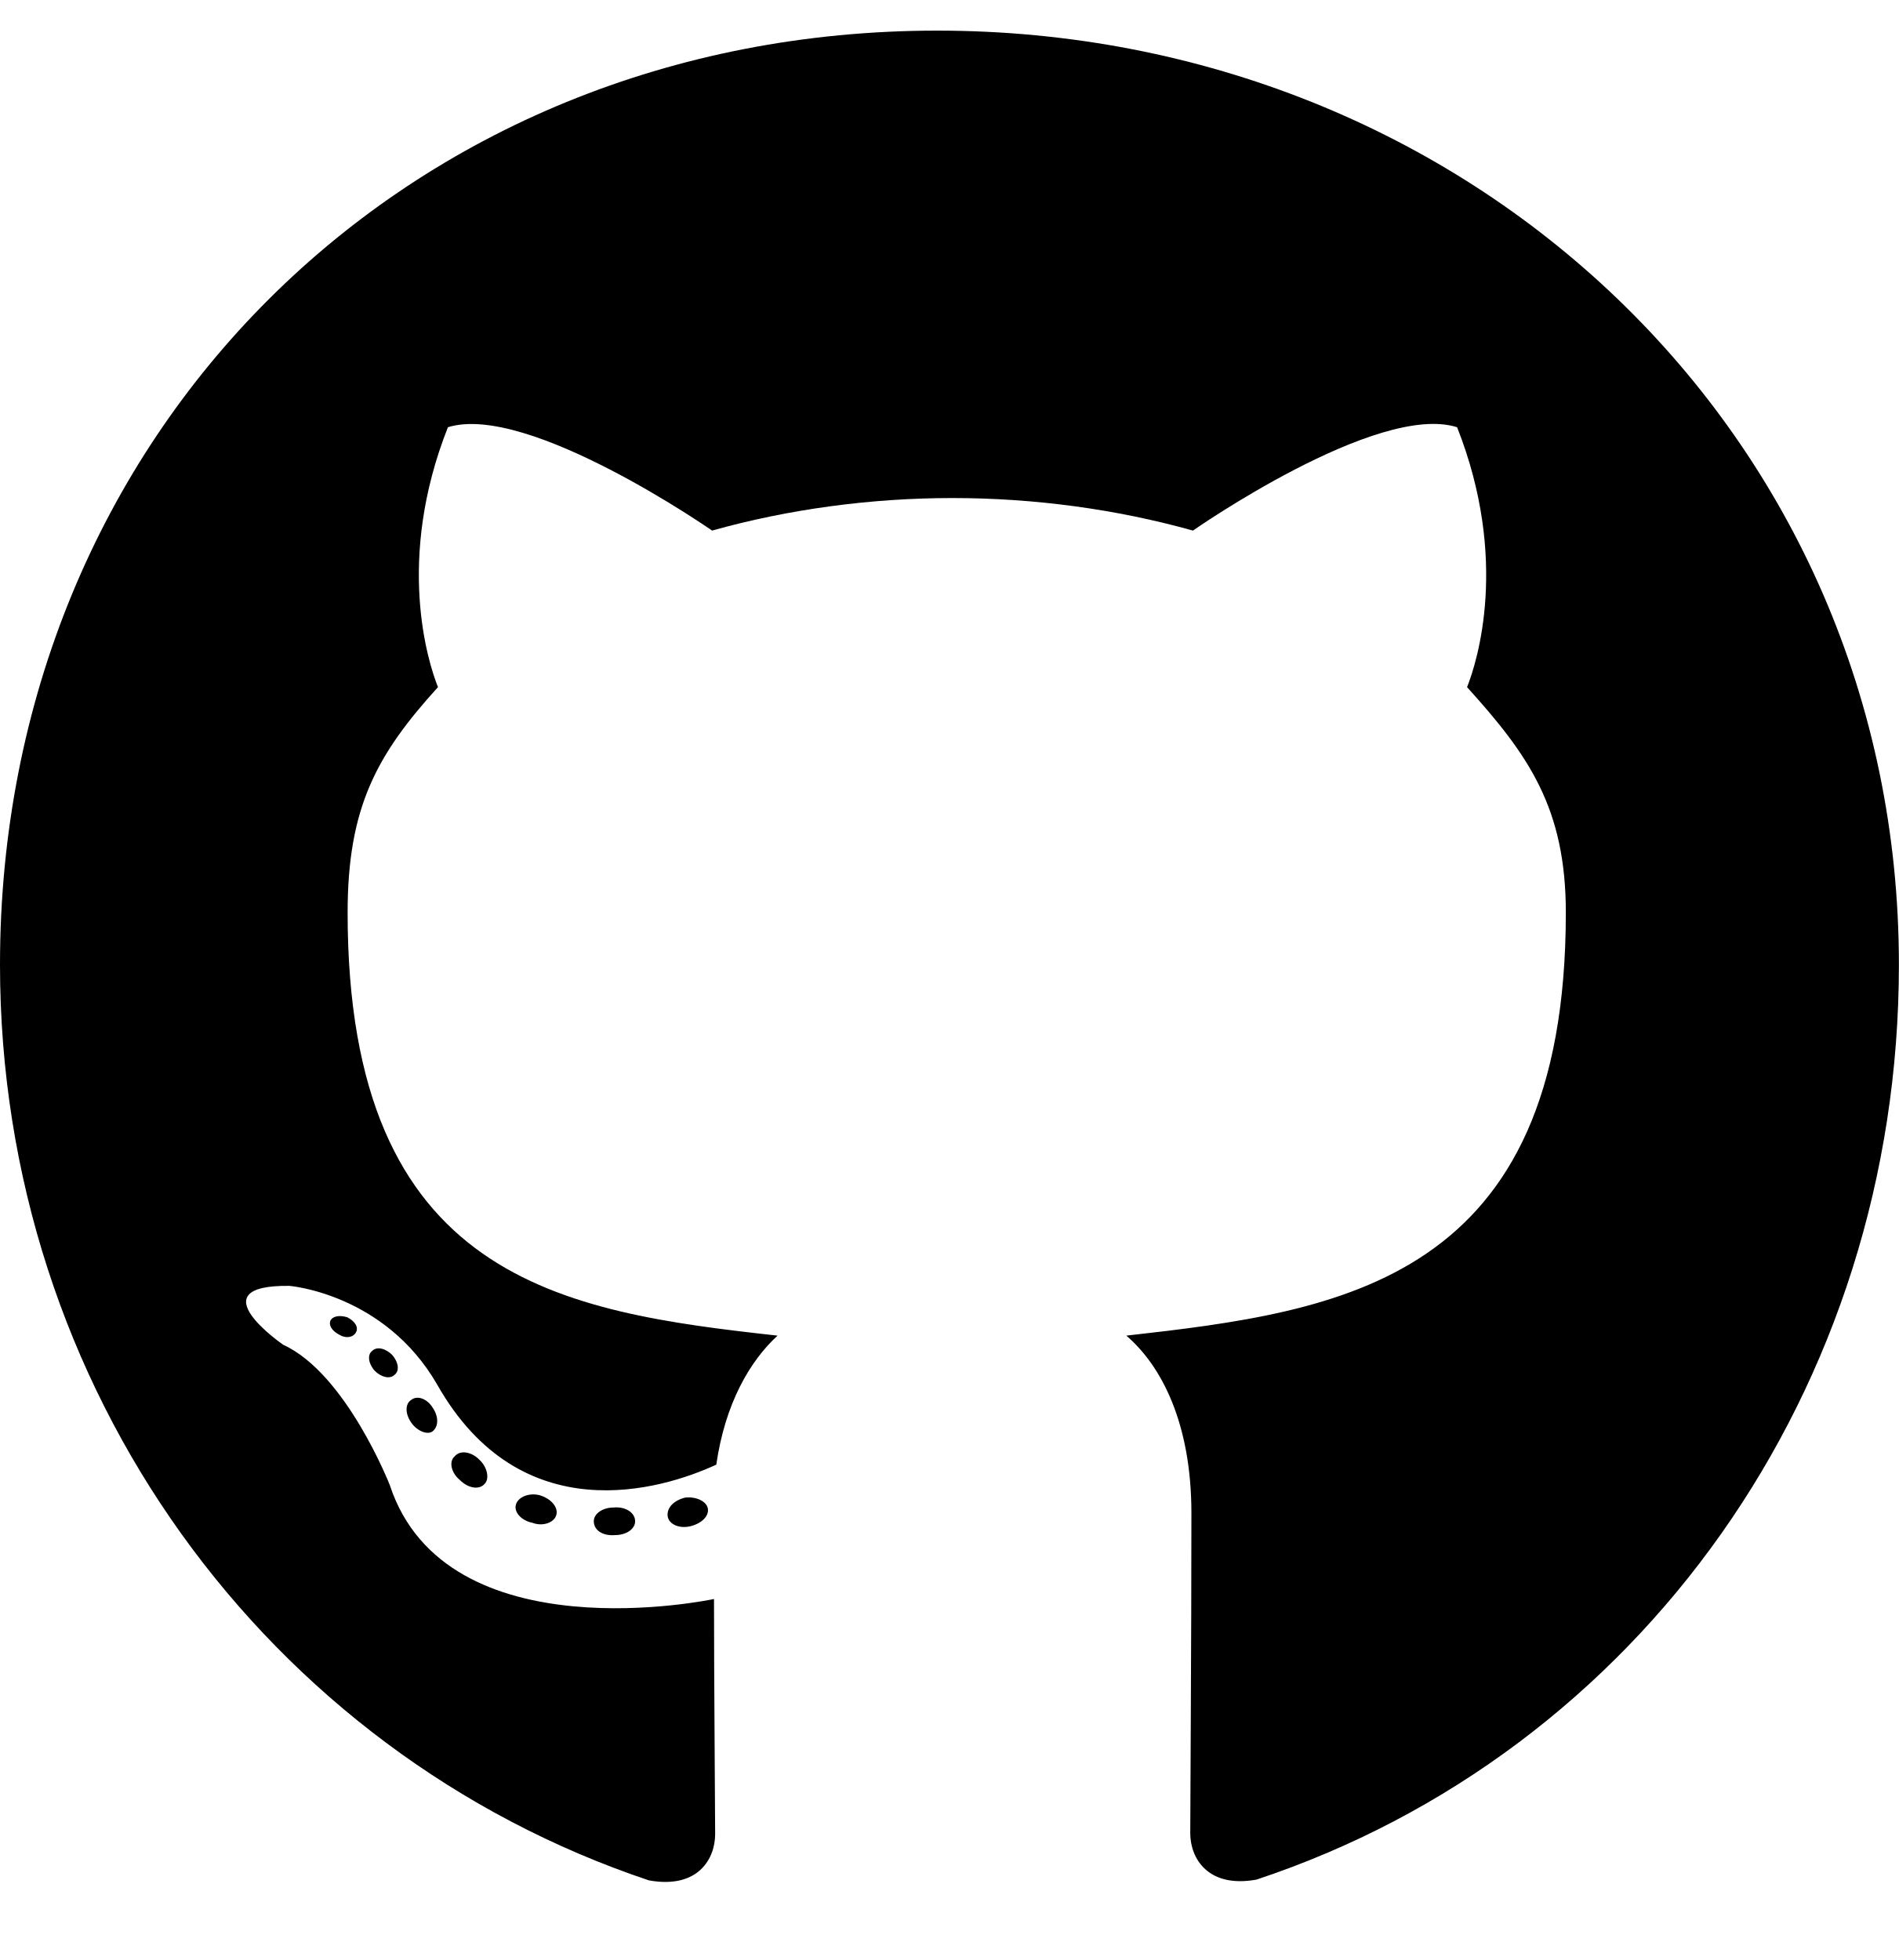
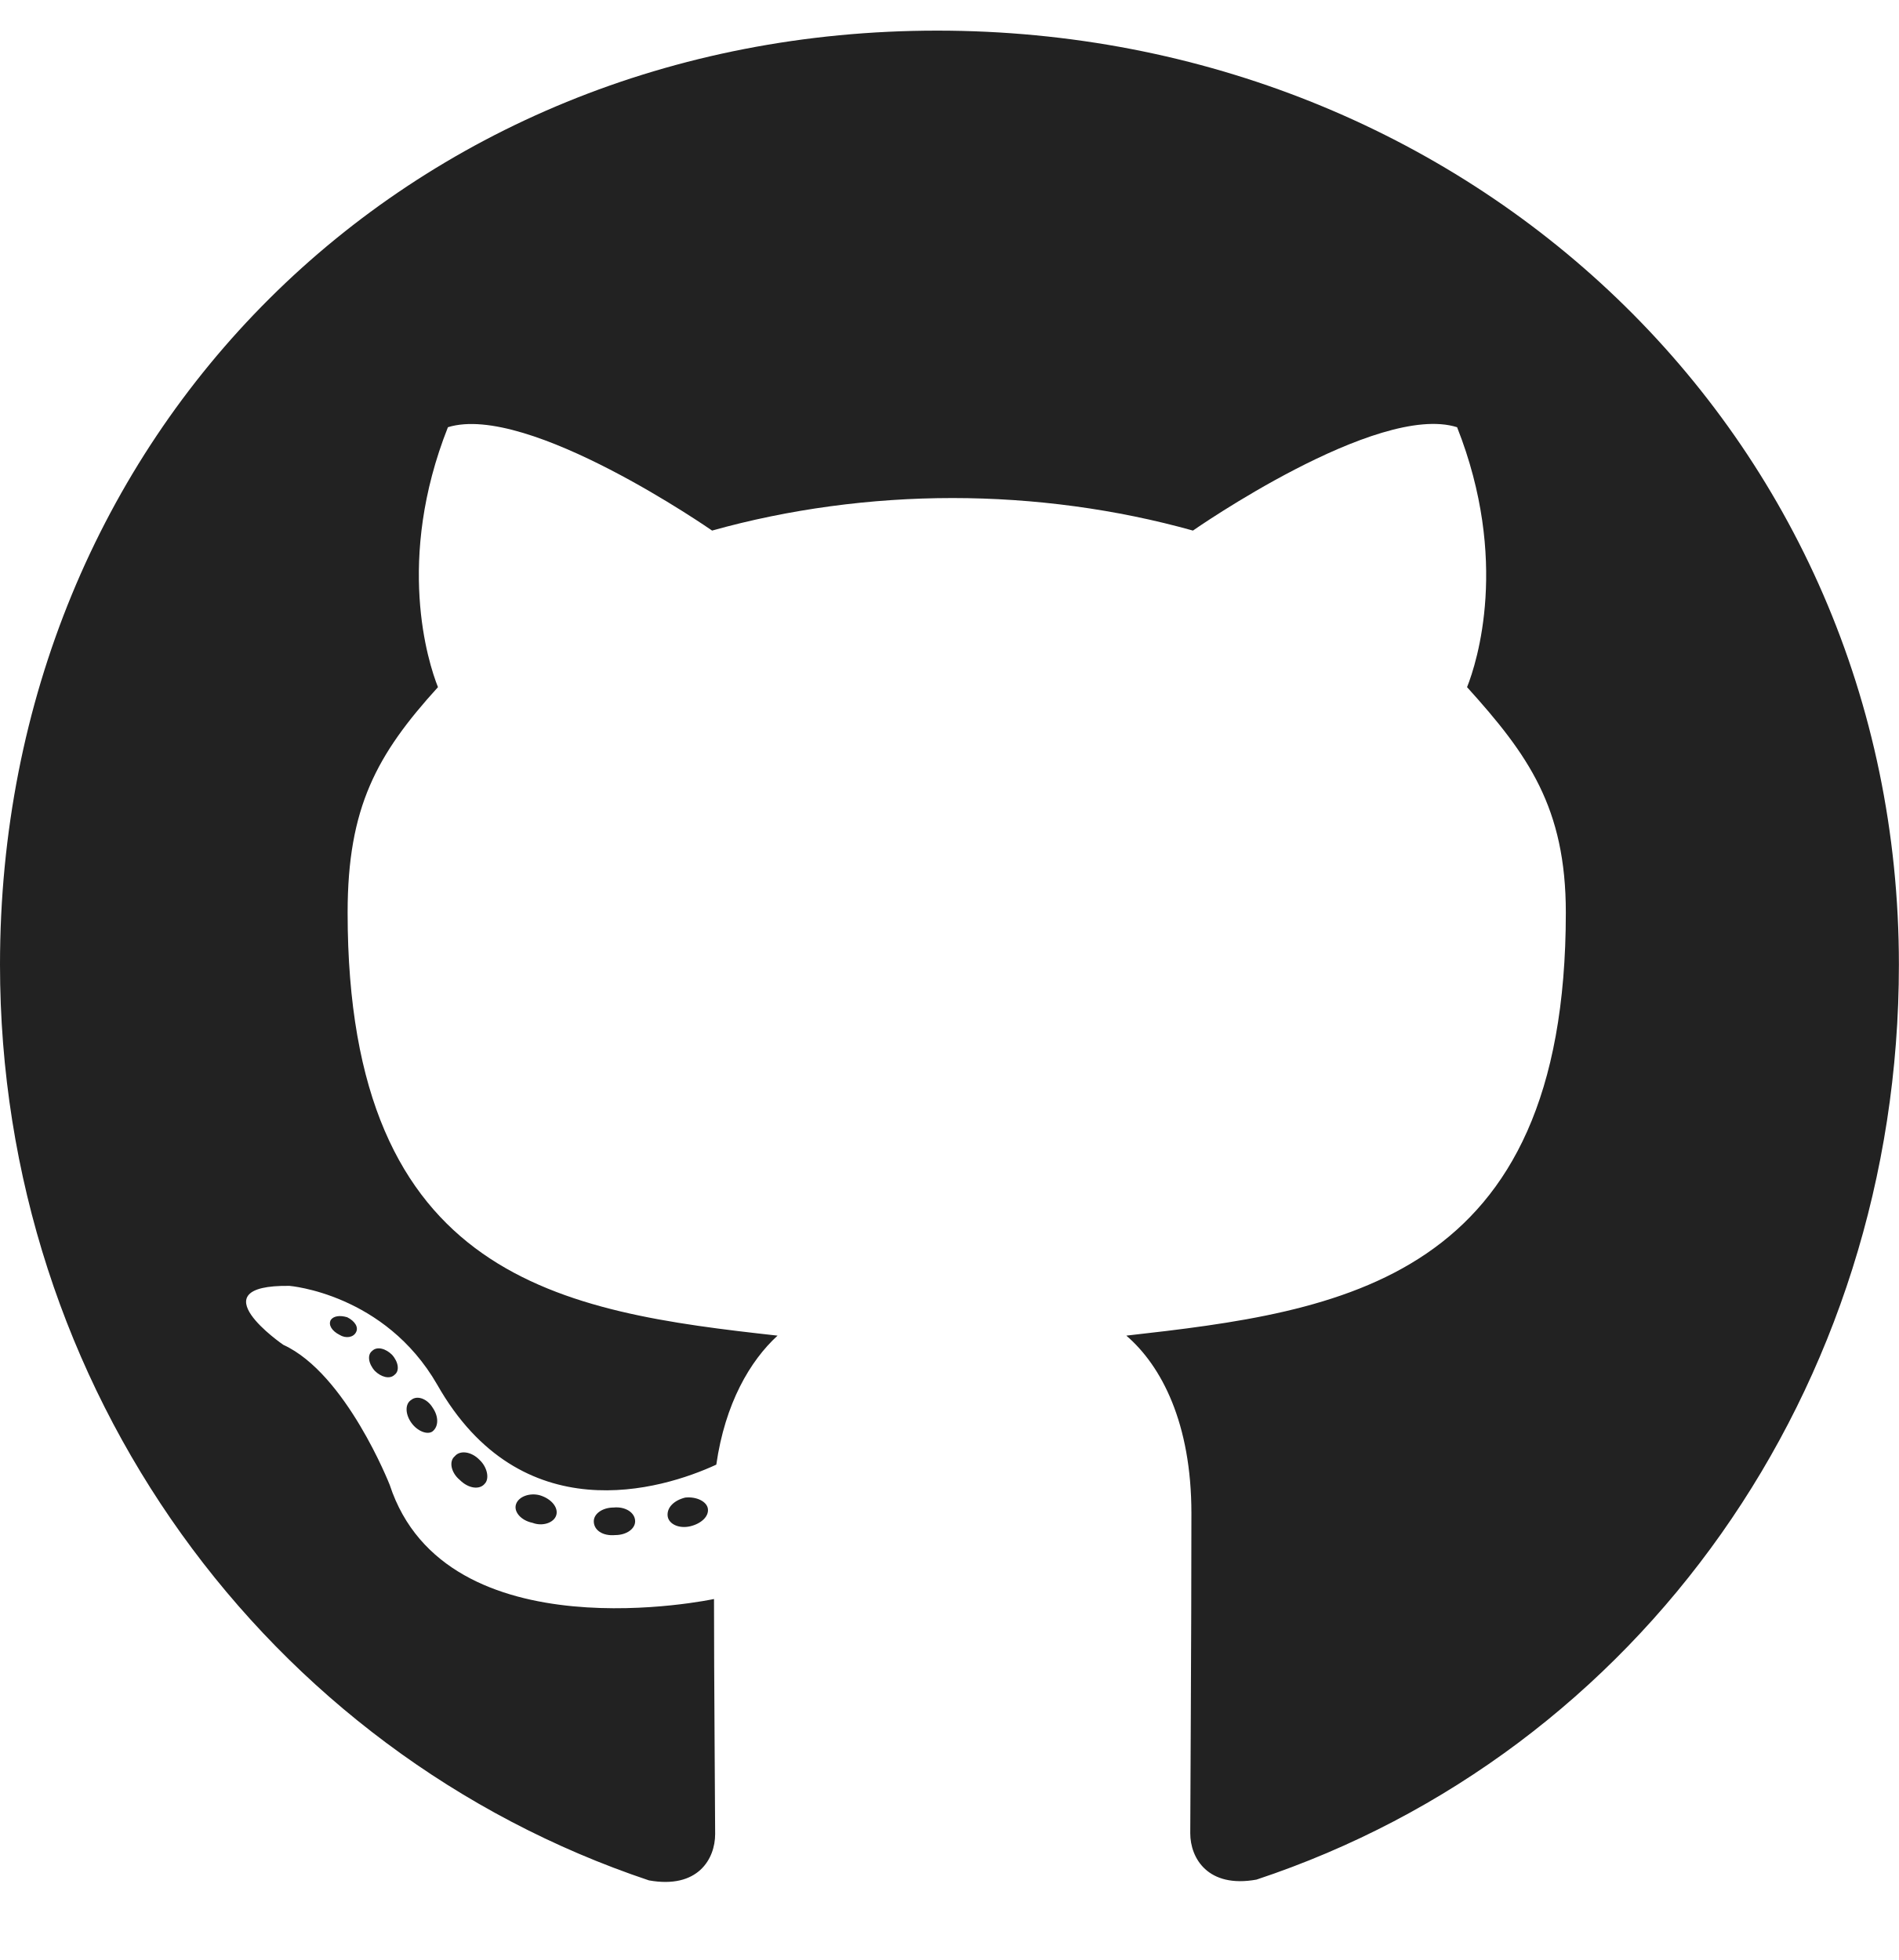
<svg xmlns="http://www.w3.org/2000/svg" viewBox="0 0 496 512">
-   <path d="M165.9 397.4c0 2-2.3 3.6-5.2 3.6-3.3.3-5.6-1.3-5.6-3.6 0-2 2.3-3.6 5.2-3.6 3-.3 5.6 1.3 5.6 3.6zm-31.1-4.5c-.7 2 1.3 4.3 4.3 4.9 2.6 1 5.6 0 6.2-2s-1.3-4.3-4.3-5.2c-2.6-.7-5.5.3-6.2 2.3zm44.2-1.7c-2.9.7-4.9 2.6-4.6 4.9.3 2 2.9 3.3 5.9 2.6 2.9-.7 4.9-2.6 4.6-4.6-.3-1.9-3-3.2-5.9-2.9zM244.8 8C106.1 8 0 113.3 0 252c0 110.9 69.8 205.8 169.5 239.2 12.8 2.3 17.3-5.6 17.3-12.1 0-6.2-.3-40.4-.3-61.4 0 0-70 15-84.7-29.8 0 0-11.4-29.1-27.8-36.6 0 0-22.9-15.7 1.6-15.4 0 0 24.9 2 38.6 25.8 21.9 38.6 58.6 27.5 72.9 20.9 2.3-16 8.8-27.1 16-33.7-55.9-6.2-112.3-14.3-112.3-110.5 0-27.5 7.6-41.3 23.6-58.9-2.6-6.5-11.1-33.3 2.6-67.9 20.9-6.5 69 27 69 27 20-5.6 41.5-8.5 62.8-8.5s42.8 2.9 62.8 8.5c0 0 48.1-33.6 69-27 13.7 34.7 5.2 61.4 2.6 67.9 16 17.7 25.8 31.5 25.8 58.9 0 96.5-58.9 104.2-114.8 110.5 9.2 7.9 17 22.9 17 46.4 0 33.7-.3 75.4-.3 83.6 0 6.5 4.6 14.4 17.3 12.1C428.2 457.8 496 362.9 496 252 496 113.3 383.5 8 244.8 8zM97.2 352.9c-1.3 1-1 3.3.7 5.2 1.6 1.6 3.9 2.3 5.2 1 1.3-1 1-3.3-.7-5.2-1.6-1.6-3.9-2.3-5.2-1zm-10.8-8.1c-.7 1.3.3 2.9 2.3 3.9 1.6 1 3.6.7 4.3-.7.7-1.3-.3-2.9-2.3-3.9-2-.6-3.6-.3-4.3.7zm32.4 35.6c-1.6 1.3-1 4.3 1.3 6.2 2.3 2.3 5.2 2.6 6.5 1 1.3-1.3.7-4.3-1.3-6.2-2.2-2.3-5.2-2.6-6.5-1zm-11.4-14.7c-1.6 1-1.6 3.6 0 5.9 1.6 2.3 4.3 3.3 5.6 2.3 1.6-1.3 1.6-3.9 0-6.2-1.4-2.3-4-3.3-5.6-2z" />
+   <path fill="#222" d="M165.9 397.4c0 2-2.3 3.6-5.2 3.6-3.3.3-5.6-1.3-5.6-3.6 0-2 2.3-3.6 5.2-3.6 3-.3 5.6 1.3 5.6 3.6zm-31.1-4.5c-.7 2 1.3 4.3 4.3 4.9 2.6 1 5.6 0 6.2-2s-1.3-4.3-4.3-5.2c-2.6-.7-5.5.3-6.2 2.3zm44.2-1.7c-2.9.7-4.9 2.6-4.6 4.9.3 2 2.9 3.3 5.9 2.6 2.9-.7 4.9-2.6 4.6-4.6-.3-1.9-3-3.2-5.9-2.9zM244.8 8C106.1 8 0 113.3 0 252c0 110.9 69.8 205.8 169.5 239.2 12.8 2.3 17.3-5.6 17.3-12.1 0-6.2-.3-40.4-.3-61.4 0 0-70 15-84.7-29.8 0 0-11.4-29.1-27.8-36.6 0 0-22.9-15.7 1.6-15.4 0 0 24.9 2 38.6 25.8 21.9 38.6 58.6 27.5 72.9 20.9 2.3-16 8.8-27.1 16-33.7-55.9-6.2-112.3-14.3-112.3-110.5 0-27.5 7.6-41.3 23.6-58.9-2.6-6.5-11.1-33.3 2.6-67.9 20.9-6.5 69 27 69 27 20-5.6 41.5-8.5 62.8-8.5s42.8 2.9 62.8 8.5c0 0 48.1-33.6 69-27 13.7 34.7 5.2 61.4 2.6 67.9 16 17.7 25.8 31.5 25.8 58.9 0 96.5-58.9 104.2-114.8 110.5 9.2 7.9 17 22.9 17 46.4 0 33.7-.3 75.4-.3 83.6 0 6.5 4.6 14.4 17.3 12.1C428.2 457.8 496 362.9 496 252 496 113.3 383.5 8 244.8 8zM97.2 352.9c-1.3 1-1 3.3.7 5.2 1.6 1.6 3.9 2.3 5.2 1 1.3-1 1-3.3-.7-5.2-1.6-1.6-3.9-2.3-5.2-1zm-10.8-8.1c-.7 1.3.3 2.9 2.3 3.9 1.6 1 3.6.7 4.3-.7.7-1.3-.3-2.9-2.3-3.9-2-.6-3.6-.3-4.3.7zm32.4 35.6c-1.6 1.3-1 4.3 1.3 6.2 2.3 2.3 5.2 2.6 6.5 1 1.3-1.3.7-4.3-1.3-6.2-2.2-2.3-5.2-2.6-6.5-1zm-11.4-14.7c-1.6 1-1.6 3.6 0 5.9 1.6 2.3 4.3 3.3 5.6 2.3 1.6-1.3 1.6-3.9 0-6.2-1.4-2.3-4-3.3-5.6-2z" />
</svg>
